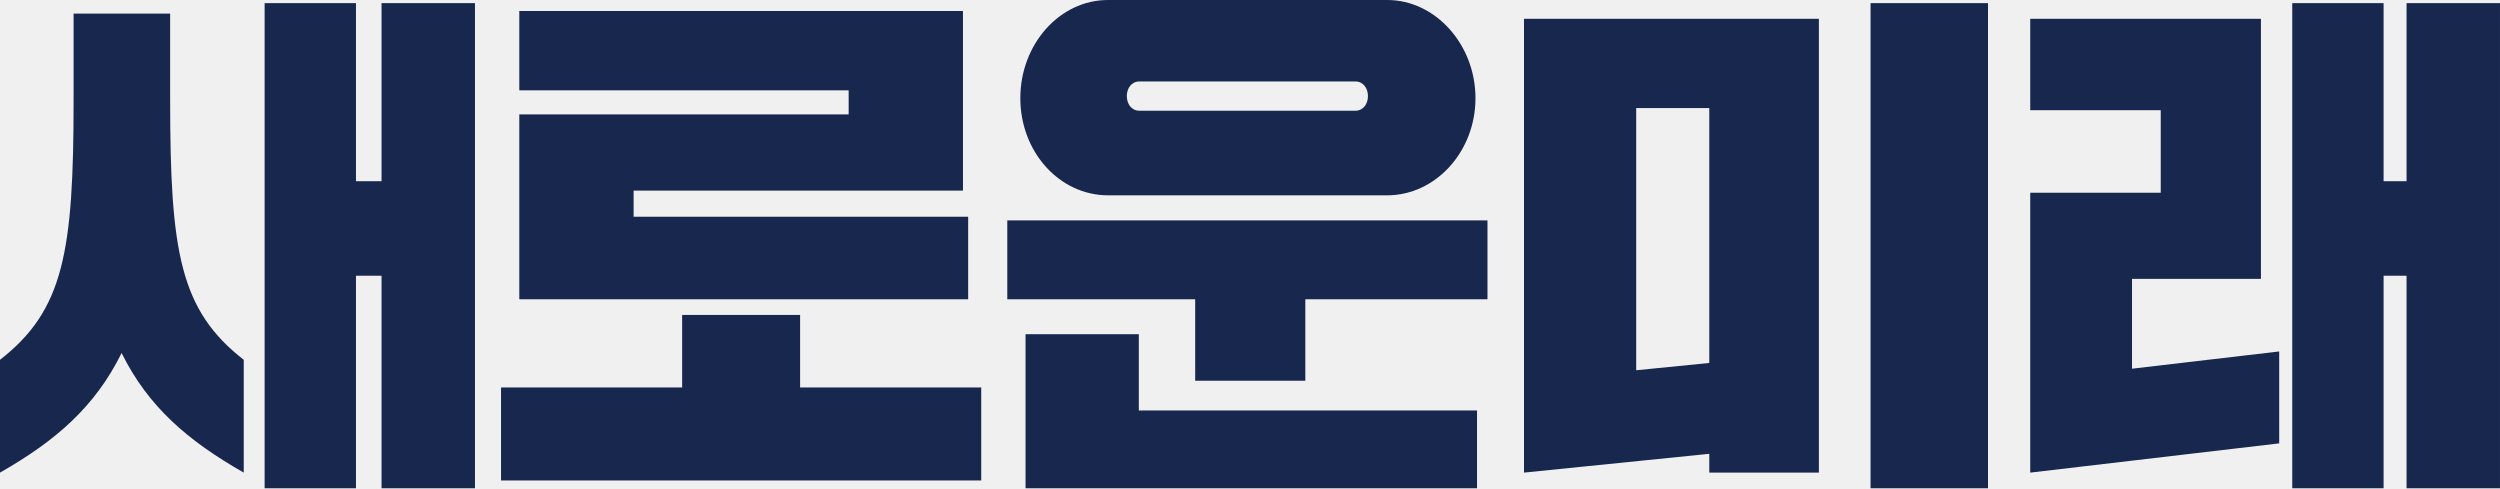
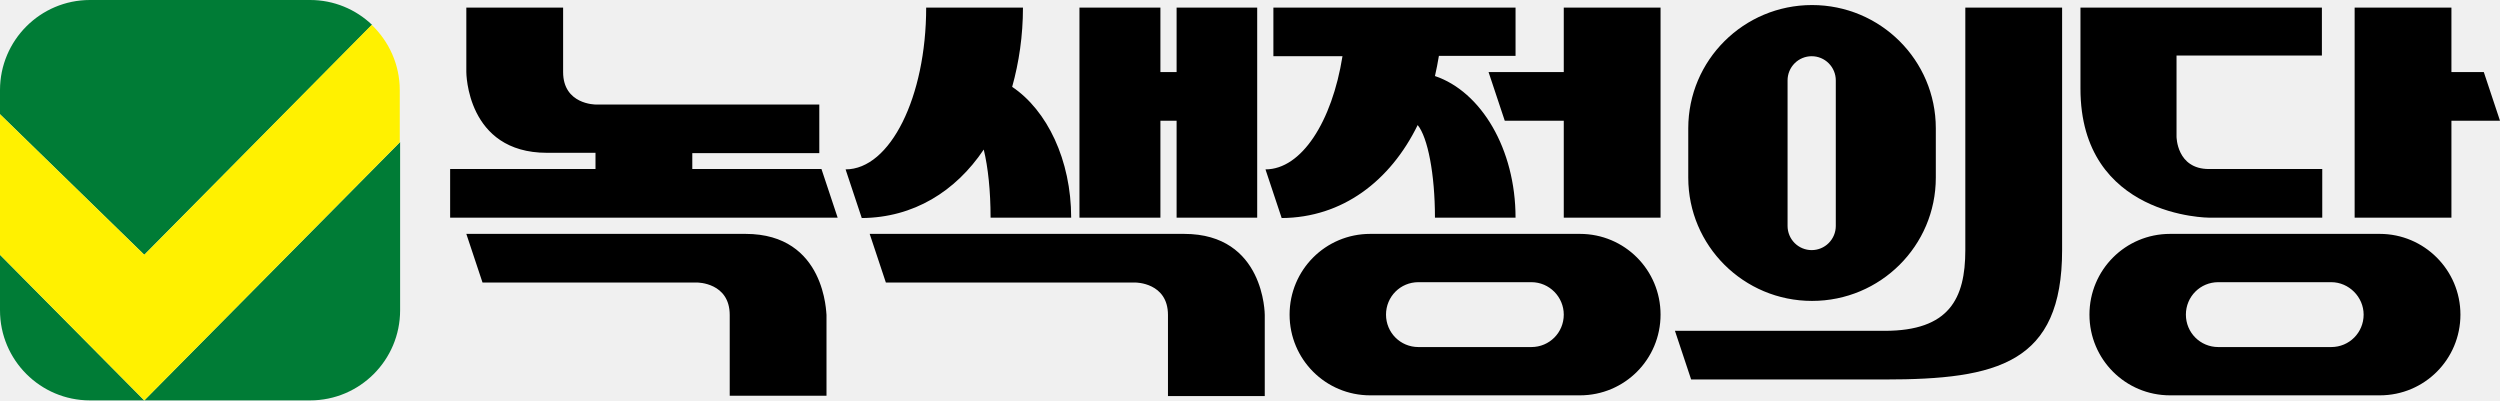
- <svg xmlns="http://www.w3.org/2000/svg" width="256" height="50" viewBox="0 0 256 50" fill="none">
-   <g clip-path="url(#clip0_319_456)">
-     <path d="M27.097 0.321H36.451V18.557H39.07V0.321H48.636V50.001H39.07V28.236H36.451V50.001H27.097V0.321ZM0 36.845C6.52 31.765 7.536 25.829 7.536 10.267V1.391H17.423V10.267C17.423 25.829 18.439 31.764 24.96 36.845V48.395C19.241 45.133 15.179 41.658 12.453 36.149C9.727 41.657 5.719 45.133 0 48.395V36.845ZM53.177 1.123H98.607V19.519H64.882V22.193H99.141V30.642H53.177V11.712H86.902V9.252H53.177V1.123ZM51.306 39.679H69.852V32.246H81.932V39.679H100.477V49.198H51.306V39.679ZM116.668 11.337H138.795C139.597 11.337 140.078 10.642 140.078 9.84C140.078 9.037 139.597 8.342 138.796 8.342H116.668C115.867 8.342 115.386 9.037 115.386 9.84C115.386 10.642 115.867 11.337 116.668 11.337ZM151.249 50H105.016V34.224H116.615V42.032H151.249V50ZM113.462 7.62939e-05H142.056C146.973 7.62939e-05 151.088 4.545 151.088 10.053C151.088 15.561 146.973 20 142.056 20H113.462C108.491 20 104.482 15.562 104.482 10.054C104.482 4.545 108.491 7.62939e-05 113.462 7.62939e-05ZM103.146 22.567H152.318V30.642H133.664V38.984H122.387V30.642H103.146V22.567ZM191.545 0.321H203.571V50H191.545V0.321ZM167.547 37.914L175.03 37.166V11.069H167.547V37.914ZM156.056 1.925H186.253V48.395H175.03V46.47L156.056 48.395V1.925ZM234.727 0.321H244.08V18.557H246.431V0.321H255.999V50.001H246.431V28.236H244.08V50.001H234.727V0.321ZM207.897 1.925H231.52V28.556H218.319V37.754L233.39 35.989V45.401L207.897 48.395V19.733H221.259V11.284H207.897V1.925Z" fill="#17274E" />
+ <svg xmlns="http://www.w3.org/2000/svg" width="256" height="41" viewBox="0 0 256 41" fill="none">
+   <g clip-path="url(#clip0_319_494)">
+     <path d="M70.891 15.684H83.897V10.702H60.979C60.979 10.702 57.663 10.702 57.663 7.381V0.775H47.752V7.381C47.752 7.381 47.752 15.647 56.005 15.647H60.979V17.308H46.094V22.29H85.776L84.118 17.308H70.891V15.684ZM118.826 12.363H120.484V22.29H128.737V0.775H120.484V7.381H118.826V0.775H110.536V22.29H118.826V12.363ZM201.249 18.968V25.611C201.249 30.593 199.591 33.877 192.995 33.877H171.515L173.173 38.859H192.995C204.565 38.859 211.16 37.199 211.16 25.611V0.775H201.249V18.968ZM251.026 12.363H256L254.342 7.381H251.026V0.775H241.115V22.29H251.026V12.363ZM100.735 15.315C101.177 17.123 101.435 19.559 101.435 22.29H109.688C109.688 16.385 107.22 11.293 103.646 8.894C104.346 6.384 104.751 3.653 104.751 0.775H94.84C94.84 9.927 91.155 17.345 86.587 17.345L88.245 22.327C93.55 22.29 97.861 19.596 100.735 15.315ZM145.17 12.806C146.202 14.06 146.939 17.824 146.939 22.29H155.192C155.192 15.241 151.655 9.373 146.939 7.787C147.086 7.122 147.234 6.421 147.344 5.72H155.192V0.775H130.395V5.757H137.47C136.401 12.473 133.269 17.345 129.585 17.345L131.243 22.327C137.47 22.29 142.37 18.526 145.17 12.806Z" fill="black" />
+     <path d="M152.429 7.381L154.087 12.363H160.13V22.29H170.041V0.775H160.13V7.381H152.429ZM185.553 30.814C192.553 30.814 198.227 25.168 198.227 18.194V13.138C198.227 6.163 192.553 0.517 185.553 0.517C178.552 0.517 172.878 6.163 172.878 13.138V18.194C172.878 25.168 178.552 30.814 185.553 30.814ZM183.047 8.229C183.047 7.574 183.307 6.945 183.77 6.481C184.233 6.017 184.861 5.757 185.516 5.757C186.171 5.757 186.799 6.017 187.261 6.481C187.724 6.945 187.985 7.574 187.985 8.229V23.139C187.985 23.794 187.724 24.423 187.261 24.887C186.799 25.351 186.171 25.611 185.516 25.611C184.861 25.611 184.233 25.351 183.77 24.887C183.307 24.423 183.047 23.794 183.047 23.139V8.229ZM76.344 23.95H47.752L49.41 28.932H71.406C71.406 28.932 74.723 28.932 74.723 32.254V40.52H84.634V32.254C84.597 32.217 84.597 23.95 76.344 23.95ZM121.258 23.95H89.055L90.713 28.932H116.284C116.284 28.932 119.6 28.932 119.6 32.254V40.557H129.511V32.254C129.511 32.217 129.511 23.95 121.258 23.95ZM226.23 22.29H237.799V17.308H226.193C222.877 17.308 222.877 13.986 222.877 13.986V5.683H237.762V0.775H213.039V9.078C213.039 22.29 226.23 22.29 226.23 22.29ZM161.788 23.95H140.307C135.738 23.95 132.054 27.641 132.054 32.217C132.054 36.793 135.738 40.483 140.307 40.483H161.788C166.356 40.483 170.041 36.793 170.041 32.217C170.041 27.641 166.356 23.95 161.788 23.95ZM160.13 32.217C160.13 34.062 158.656 35.538 156.814 35.538H145.244C143.402 35.538 141.928 34.062 141.928 32.217C141.928 30.372 143.402 28.895 145.244 28.895H156.814C158.656 28.895 160.13 30.409 160.13 32.217ZM243.694 23.95H222.214C217.645 23.95 213.96 27.641 213.96 32.217C213.96 36.793 217.645 40.483 222.214 40.483H243.694C248.263 40.483 251.948 36.793 251.948 32.217C251.948 27.641 248.226 23.95 243.694 23.95ZM242.036 32.217C242.036 34.062 240.563 35.538 238.72 35.538H227.151C225.309 35.538 223.835 34.062 223.835 32.217C223.835 30.372 225.309 28.895 227.151 28.895H238.72C240.526 28.895 242.036 30.409 242.036 32.217Z" fill="black" />
+     <path d="M0 31.774C0 36.867 4.127 41 9.211 41H14.775L0 26.091V31.774ZM14.775 26.091L38.098 2.546C36.44 0.959 34.192 0 31.761 0H9.211C4.127 0 0 4.133 0 9.226V11.698L14.775 26.091ZM14.775 41H31.761C36.845 41 40.972 36.867 40.972 31.774V14.54L14.775 41Z" fill="#007C36" />
+     <path d="M14.775 26.091L0 11.698V26.091L14.775 41L40.935 14.577V9.226C40.935 6.606 39.83 4.244 38.061 2.546" fill="#FFF100" />
  </g>
  <defs>
-     <clipPath id="clip0_319_456">
-       <rect width="256" height="50" fill="white" />
+     <clipPath id="clip0_319_494">
+       <rect width="256" height="41" fill="white" />
    </clipPath>
  </defs>
</svg>
